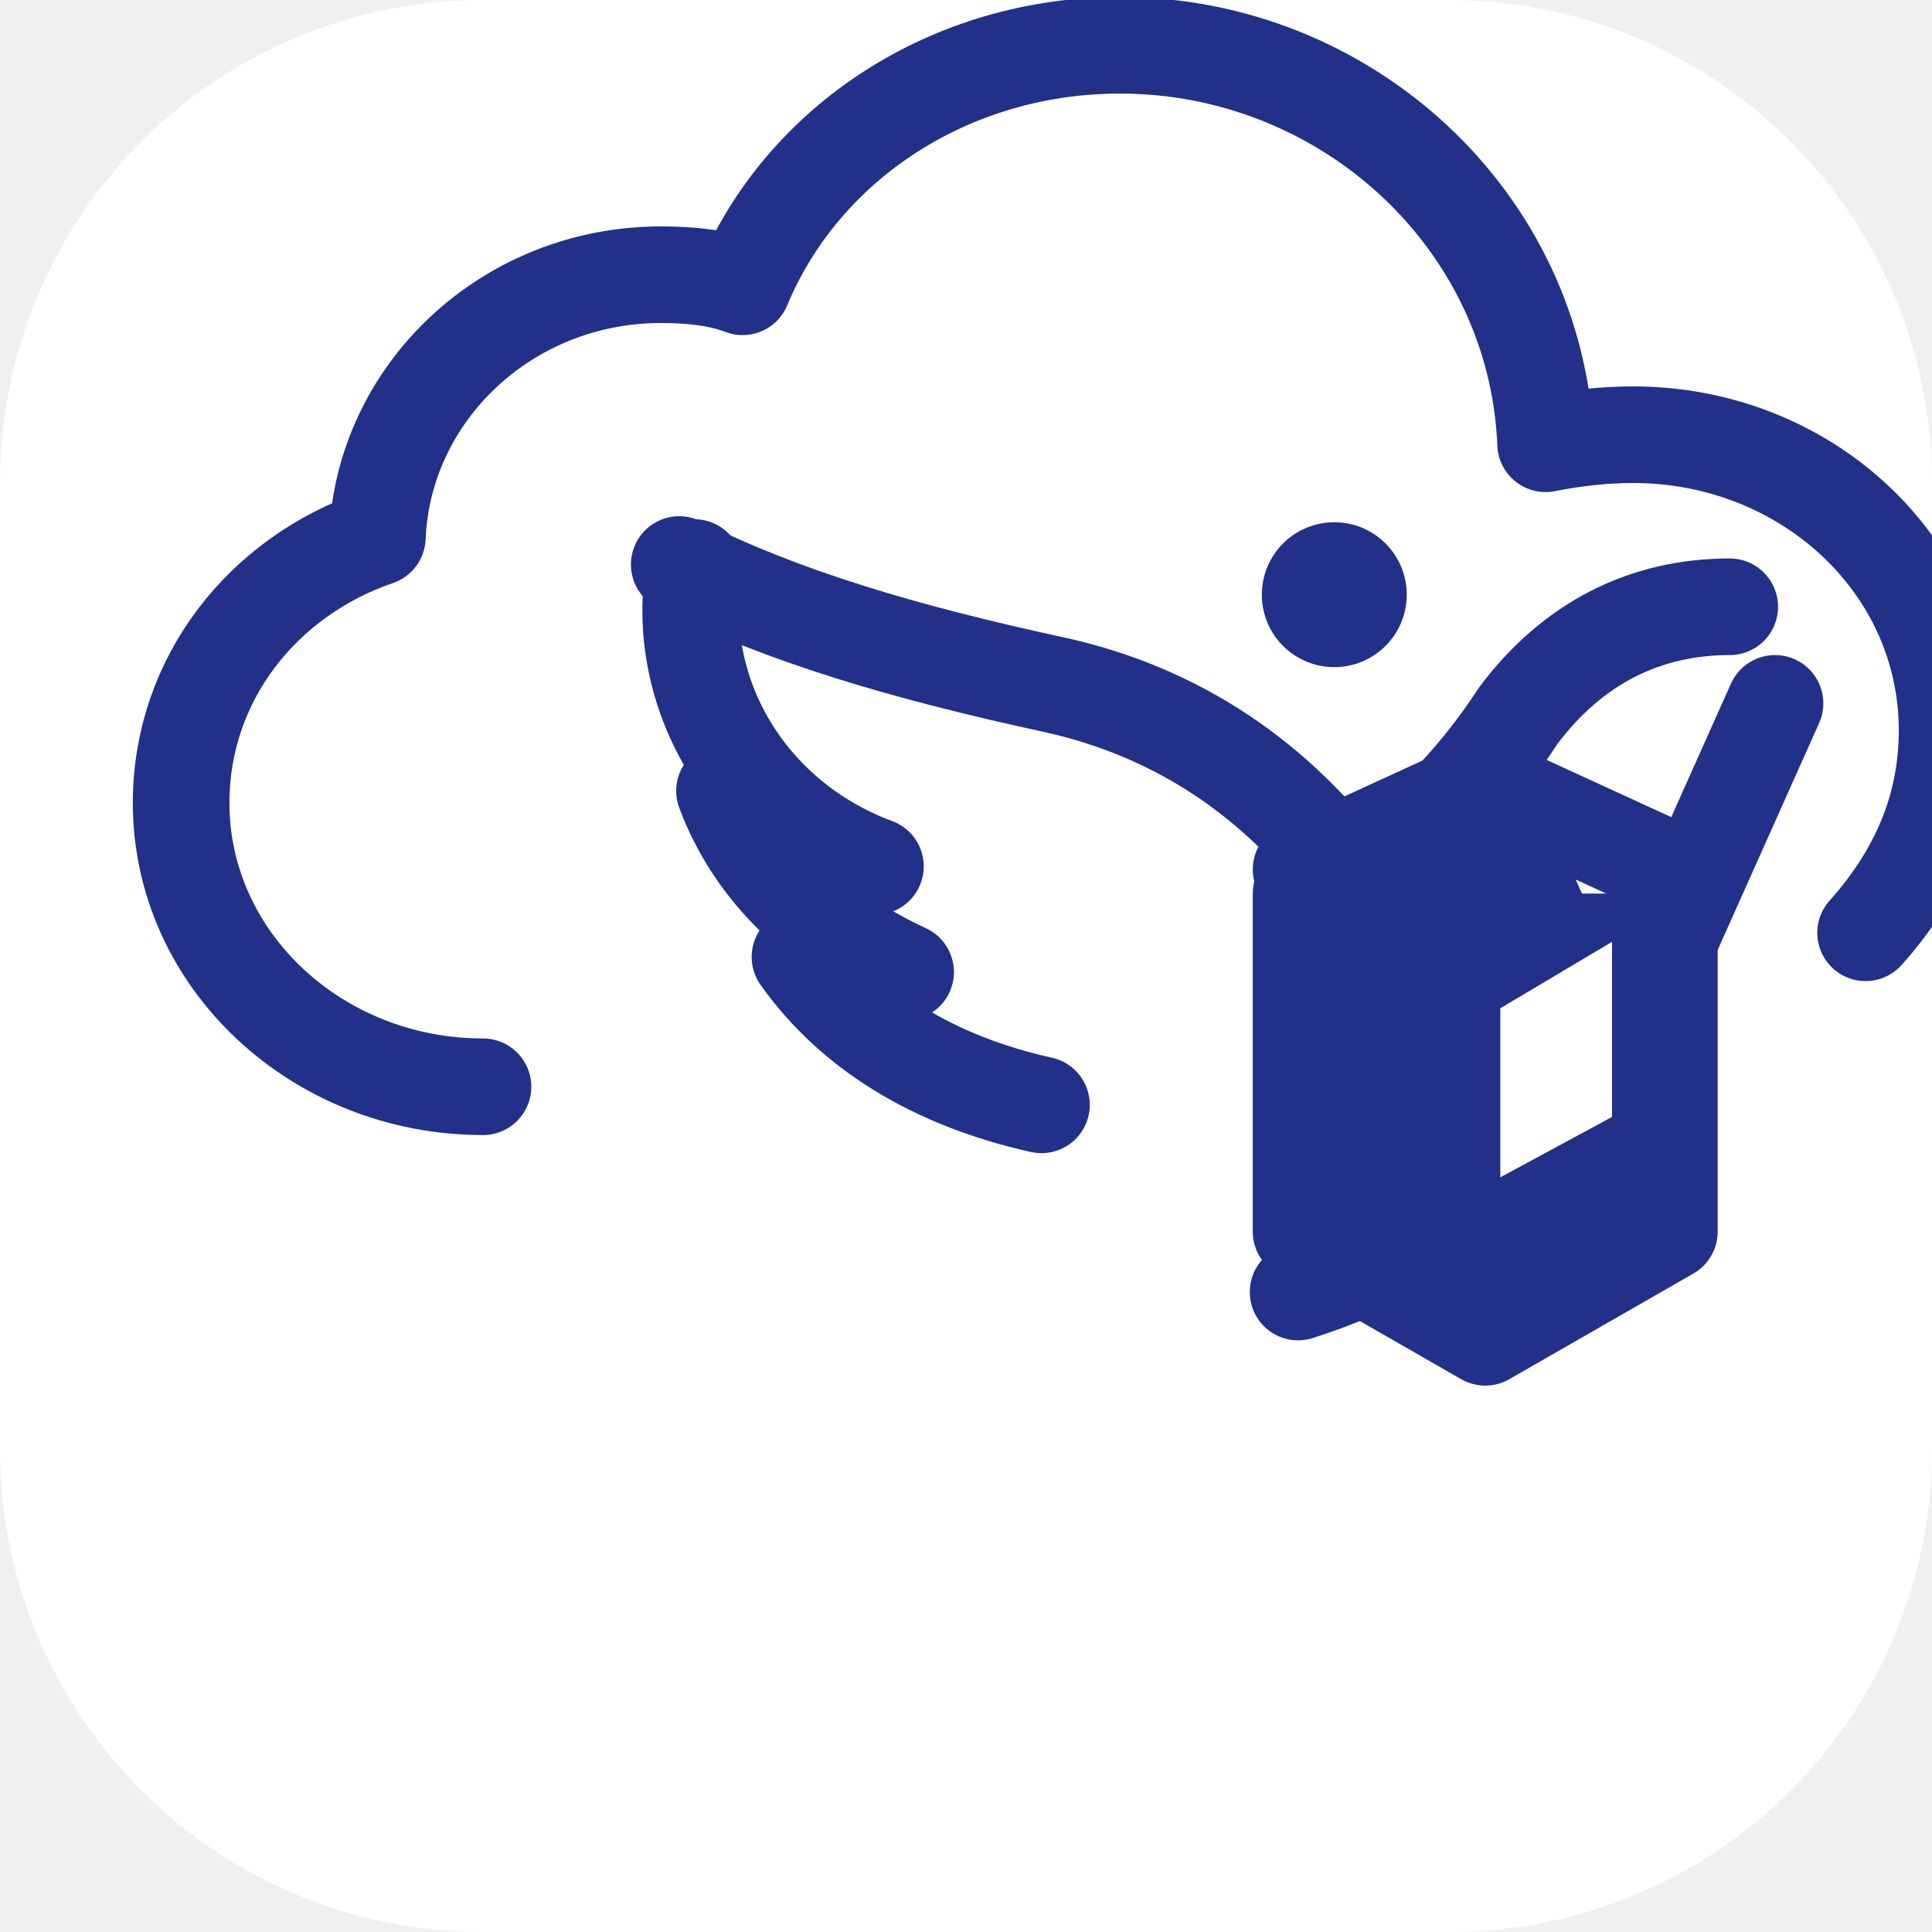
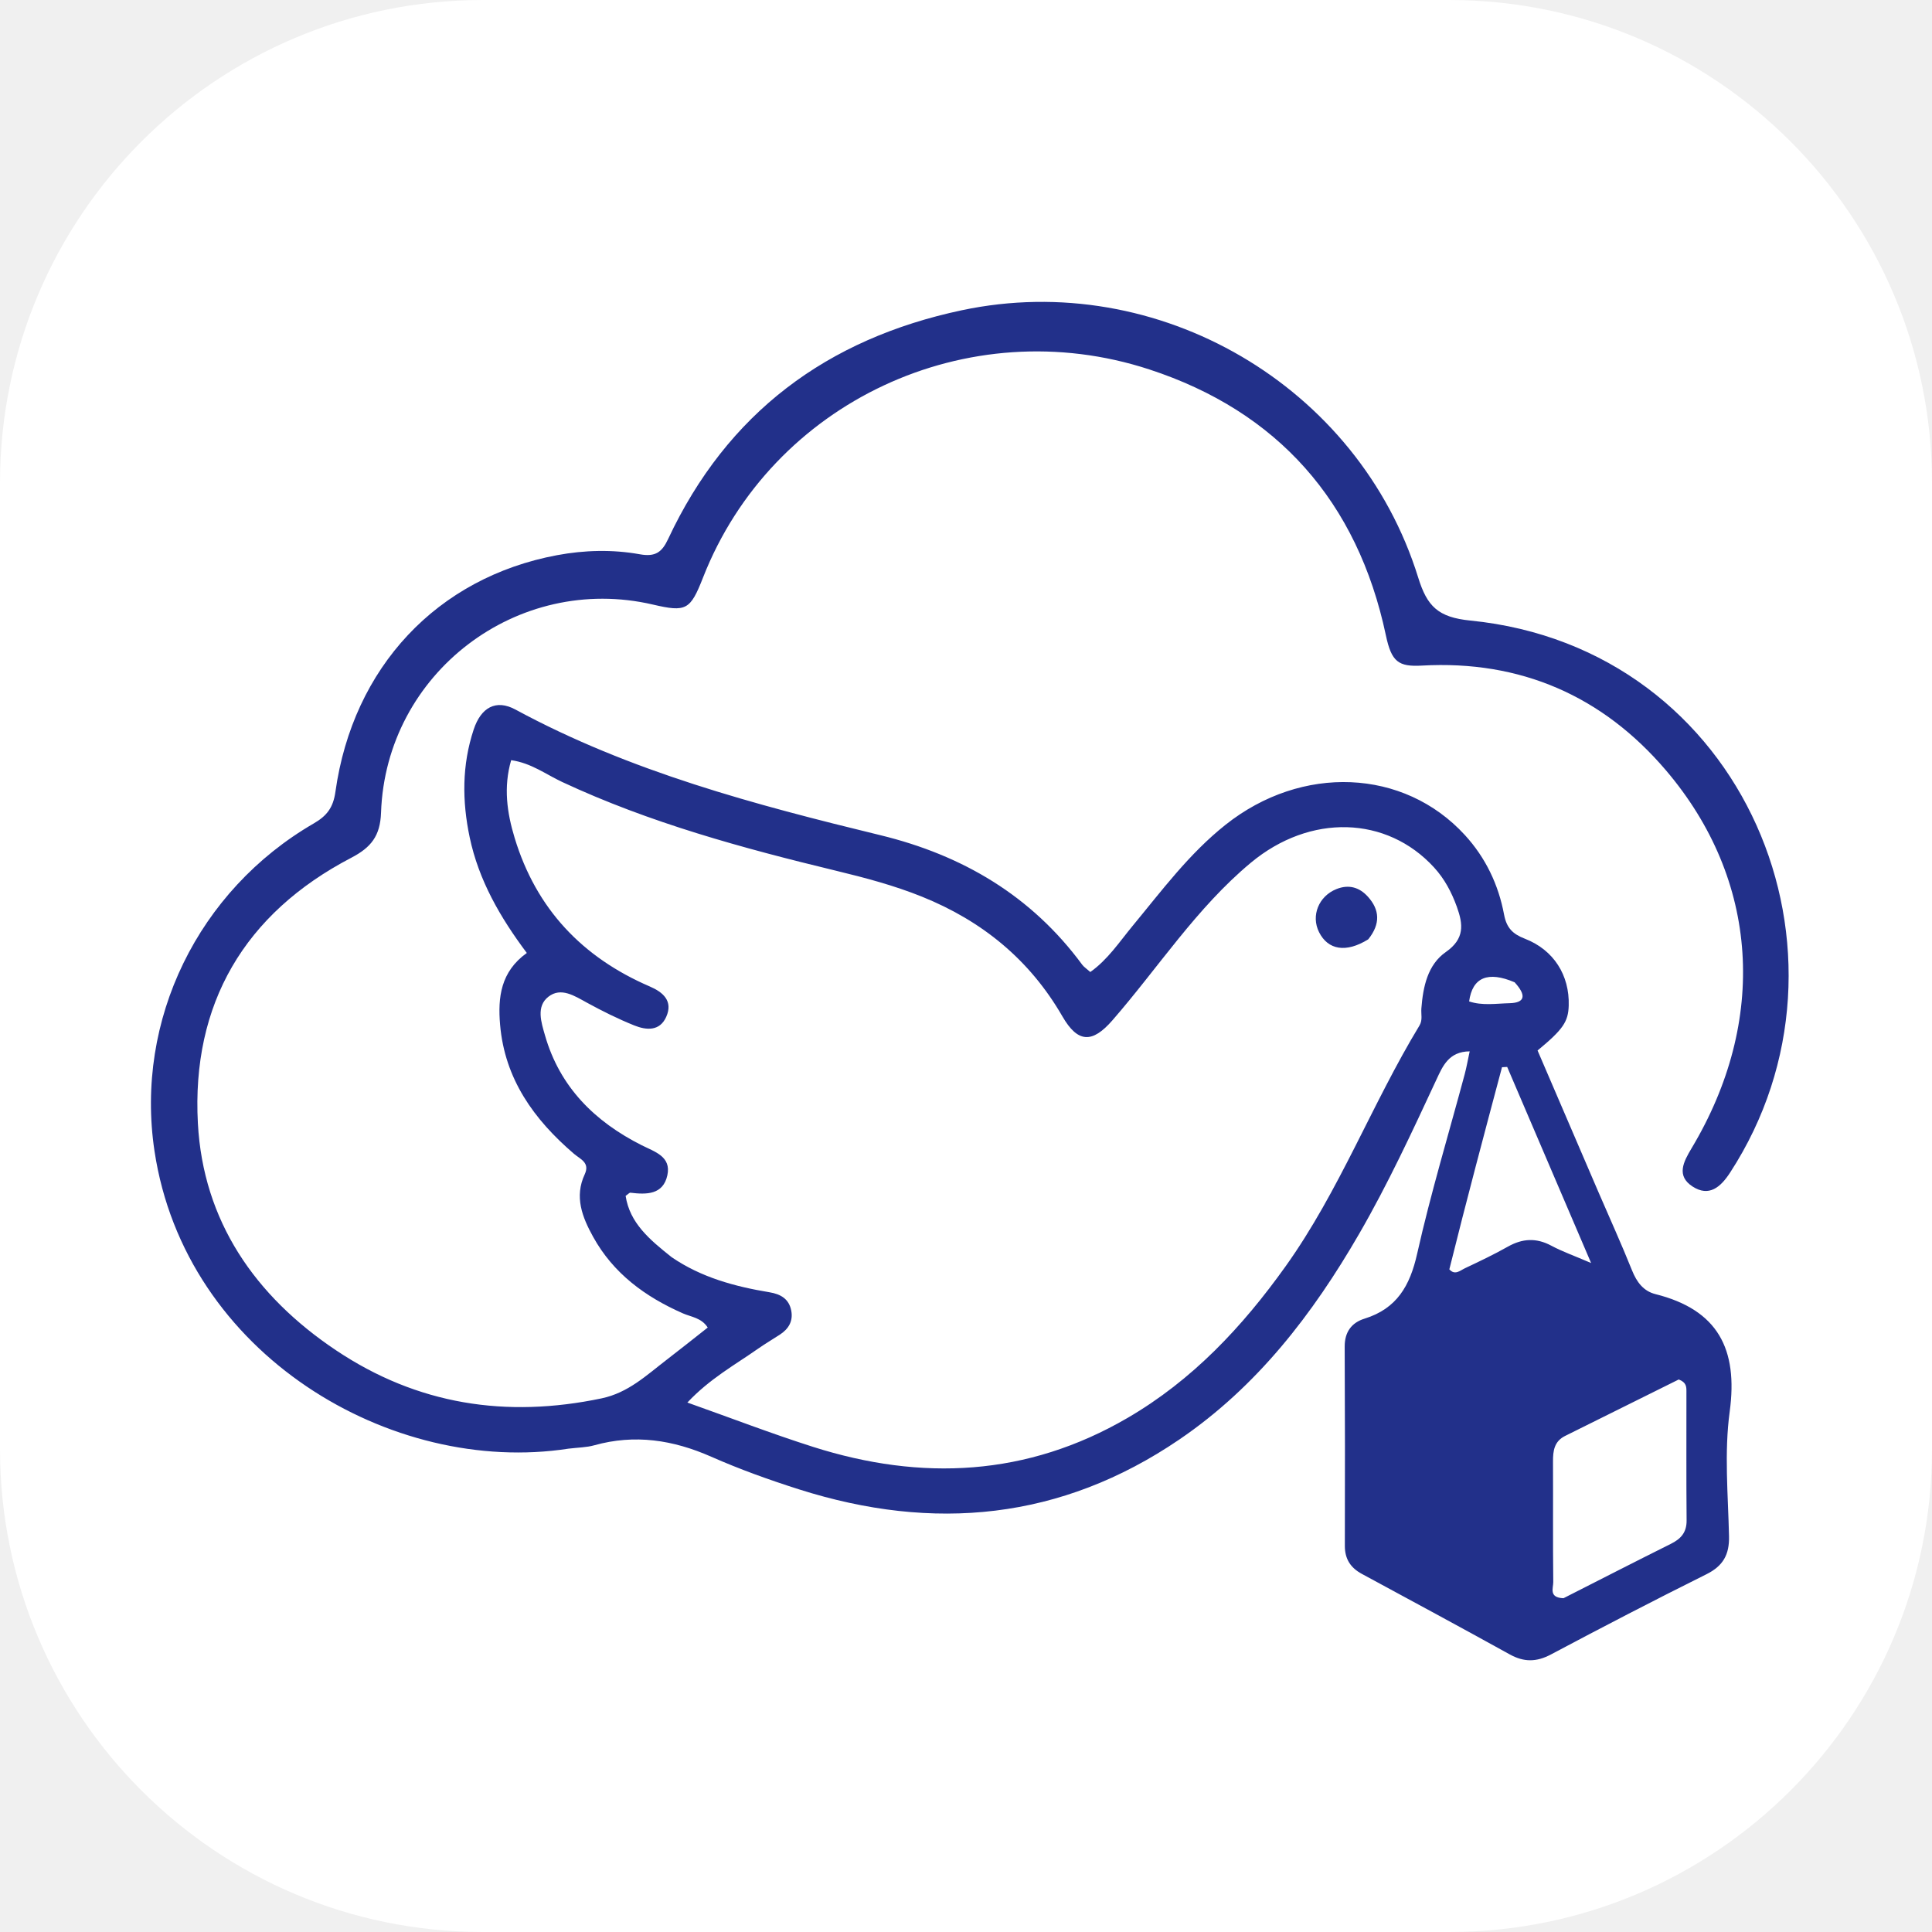
<svg xmlns="http://www.w3.org/2000/svg" viewBox="0 0 64 64" role="img" aria-labelledby="title">
  <rect width="64" height="64" rx="16" fill="#ffffff" />
-   <g fill="none" stroke="#22308A" stroke-linecap="round" stroke-linejoin="round" stroke-width="3.2">
-     <path d="M16 36c-5.5 0-10-4.2-10-9.4 0-4.1 2.7-7.5 6.5-8.8.2-4.8 4.3-8.7 9.4-8.7 1 0 1.9.1 2.7.4 2-4.8 6.9-8 12.5-8 7.5 0 13.8 5.8 14.1 13.2 1-.2 2-.3 2.9-.3 5.7 0 10.4 4.3 10.4 9.8 0 2.6-1 4.8-2.7 6.7" />
-     <path d="M22.5 18.7c3.4 1.7 7.4 2.9 12.5 4 4 .9 7.3 3.1 9.8 6.5 2.1-1.3 4-3.2 5.5-5.5 1.8-2.4 4.2-3.6 7-3.6" />
-     <path d="M23 18.8c-.7 4.1 1.7 8.3 6 9.9M24 26.2c1 2.7 3.2 4.7 6 6M26.5 31.7c1.7 2.4 4.4 4.1 8 4.9" />
-     <path d="M43 42.8c5.4-1.7 9.7-5.7 12-11l3.8-8.5" />
-     <path d="M49.2 26.4 54 37l-4.8-2.2-4.8 2.2 4.8-10.6Z" fill="#22308A" />
-     <path d="M43.1 28.8 49.2 26l6.1 2.8" />
-     <path d="M43.1 29.6v11.2l6.1 3.5 6.1-3.5V29.6" fill="#22308A" />
+   <g transform="translate(5 10) scale(0.145)" fill="#22308A">
+     <path d="M95.378 261.993C54.973 268.235 7.806 240.515 0.813 193.994C-3.691 164.034 10.809 134.449 37.192 119.157C40.182 117.424 41.636 115.558 42.145 111.935C46.142 83.44 65.412 62.973 92.784 57.87C99.037 56.704 105.446 56.537 111.678 57.662C115.283 58.312 116.755 57.171 118.164 54.16C131.646 25.366 154.458 8.434 185.274 1.91C230.078 -7.576 275.908 19.136 289.518 62.992C291.547 69.532 294.025 72.069 301.452 72.809C364.292 79.073 393.105 149.205 360.77 198.922C358.616 202.234 355.971 204.559 352.185 202.095C348.424 199.648 350.12 196.454 351.961 193.381C369.39 164.274 367.481 132.085 346.092 106.993C331.634 90.033 312.89 81.822 290.37 83.093C284.979 83.397 283.41 82.224 282.129 76.168C275.666 45.635 257.392 25.015 228.079 15.431C186.558 1.857 141.819 22.927 126.13 62.98C123.219 70.412 122.287 70.923 114.685 69.153C83.729 61.947 53.677 84.798 52.566 116.703C52.382 122.015 50.29 124.638 45.777 126.991C21.328 139.739 9.262 160.421 10.725 187.654C11.925 209.99 23.763 227.119 42.277 239.513C60.879 251.967 81.178 255.064 102.944 250.503C109.036 249.227 113.202 245.228 117.792 241.707C120.936 239.295 124.03 236.817 127.204 234.322C125.759 232.076 123.424 231.915 121.535 231.084C112.923 227.296 105.647 221.977 101.011 213.581C98.54 209.106 96.703 204.466 99.096 199.328C100.354 196.629 98.092 195.867 96.652 194.634C87.505 186.8 80.818 177.544 79.764 165.103C79.239 158.907 79.88 153.04 85.872 148.746C79.756 140.585 74.883 132.118 72.822 122.337C71.075 114.048 71.038 105.818 73.735 97.692C75.395 92.688 78.793 90.711 83.283 93.141C109.5 107.332 137.973 114.865 166.65 121.842C185.423 126.409 201.16 135.682 212.756 151.429C213.135 151.943 213.718 152.307 214.607 153.098C218.606 150.264 221.239 146.23 224.254 142.583C230.933 134.503 237.18 126.067 245.506 119.456C262.901 105.643 286.224 106.564 300.184 121.814C304.925 126.993 307.854 133.154 309.128 139.955C309.709 143.053 311.115 144.415 313.898 145.495C320.495 148.057 324.104 153.849 323.903 160.75C323.795 164.459 322.623 166.2 316.786 171.027C321.373 181.696 326.021 192.525 330.681 203.348C333.249 209.312 335.946 215.224 338.36 221.249C339.433 223.928 340.96 225.997 343.733 226.692C357.975 230.264 362.621 239.223 360.678 253.533C359.411 262.858 360.309 272.5 360.525 281.994C360.62 286.182 359.19 288.778 355.363 290.682C343.435 296.619 331.605 302.757 319.839 309.009C316.534 310.765 313.673 310.787 310.44 309C299.216 302.794 287.927 296.704 276.645 290.602C274.056 289.202 272.75 287.199 272.758 284.181C272.799 269.017 272.795 253.853 272.721 238.689C272.705 235.356 274.278 233.217 277.254 232.291C284.631 229.998 287.627 224.8 289.274 217.465C292.371 203.674 296.476 190.11 300.139 176.445C300.561 174.871 300.837 173.259 301.275 171.225C296.514 171.258 295.103 174.615 293.704 177.622C288.151 189.555 282.624 201.498 276.03 212.906C265.418 231.266 252.71 247.809 234.937 259.905C207.919 278.292 178.8 281.04 148.117 271.307C141.304 269.145 134.536 266.715 128.003 263.832C119.289 259.986 110.537 258.632 101.264 261.227C99.522 261.714 97.645 261.72 95.378 261.993ZM118.946 218.235C125.703 222.87 133.382 224.95 141.325 226.265C143.849 226.683 145.761 227.763 146.28 230.44C146.749 232.858 145.678 234.642 143.686 235.938C142.01 237.029 140.284 238.046 138.647 239.192C133.382 242.882 127.672 246.003 122.552 251.455C132.521 254.991 141.793 258.567 151.245 261.576C176.075 269.481 200.192 268.308 223.095 254.98C237.925 246.35 249.343 234.175 259.24 220.308C271.515 203.11 278.93 183.259 289.81 165.315C290.564 164.071 290.136 162.721 290.239 161.413C290.625 156.475 291.663 151.437 295.834 148.527C300.15 145.515 299.8 142.228 298.351 138.213C297.15 134.886 295.545 131.836 293.131 129.201C282.326 117.406 264.833 116.852 251.268 128.142C238.864 138.466 230.146 152.089 219.66 164.13C215.067 169.405 211.765 169.359 208.22 163.217C200.757 150.285 189.886 141.421 176.133 135.881C169.777 133.32 163.181 131.572 156.55 129.969C135.162 124.797 113.98 119.033 93.941 109.68C90.251 107.957 86.888 105.356 82.295 104.701C80.505 110.882 81.341 116.695 83.094 122.467C88.013 138.667 98.543 149.758 113.981 156.408C116.98 157.7 119.341 159.717 117.72 163.344C116.221 166.699 113.125 166.395 110.39 165.292C106.696 163.802 103.102 162.016 99.605 160.102C96.756 158.542 93.687 156.514 90.823 158.728C87.945 160.954 89.173 164.602 90.028 167.58C93.418 179.394 101.405 187.271 112.117 192.674C115.086 194.171 118.918 195.236 117.978 199.542C117.007 203.997 113.218 203.968 109.54 203.519C109.303 203.49 109.019 203.852 108.445 204.245C109.401 210.418 113.822 214.161 118.946 218.235ZM322.709 296.157C330.877 292.011 339.026 287.827 347.225 283.745C349.527 282.599 350.86 281.14 350.834 278.378C350.743 268.549 350.808 258.72 350.793 248.891C350.792 247.906 350.806 246.845 349.038 246.187C340.643 250.36 331.874 254.734 323.092 259.077C320.572 260.323 320.299 262.51 320.311 264.969C320.353 274.131 320.268 283.295 320.372 292.456C320.387 293.824 319.279 296.037 322.709 296.157ZM296.63 221.025C297.911 222.464 299.097 221.293 300.183 220.78C303.491 219.217 306.806 217.644 309.989 215.847C313.325 213.964 316.484 213.779 319.917 215.617C322.421 216.959 325.134 217.91 329.017 219.578C322.205 203.662 316.024 189.222 309.844 174.783C309.45 174.804 309.055 174.826 308.661 174.847C304.613 190.025 300.564 205.203 296.63 221.025ZM311.544 155.447C305.457 152.845 301.902 154.299 301.15 159.816C304.176 160.828 307.305 160.297 310.372 160.223C313.949 160.138 314.283 158.44 311.544 155.447Z" />
+     <path d="M278.099 145.632C273.021 148.791 268.904 148.064 266.862 143.987C264.976 140.224 266.797 135.774 270.82 134.157C273.67 133.012 276.093 133.748 278.03 135.898C280.719 138.882 280.944 142.097 278.099 145.632Z" />
  </g>
-   <circle cx="44.2" cy="19.7" r="2.4" fill="#22308A" />
-   <path d="M49.7 33.4v5.6l3.7-2v-5.8l-3.7 2.2Z" fill="#ffffff" />
</svg>
